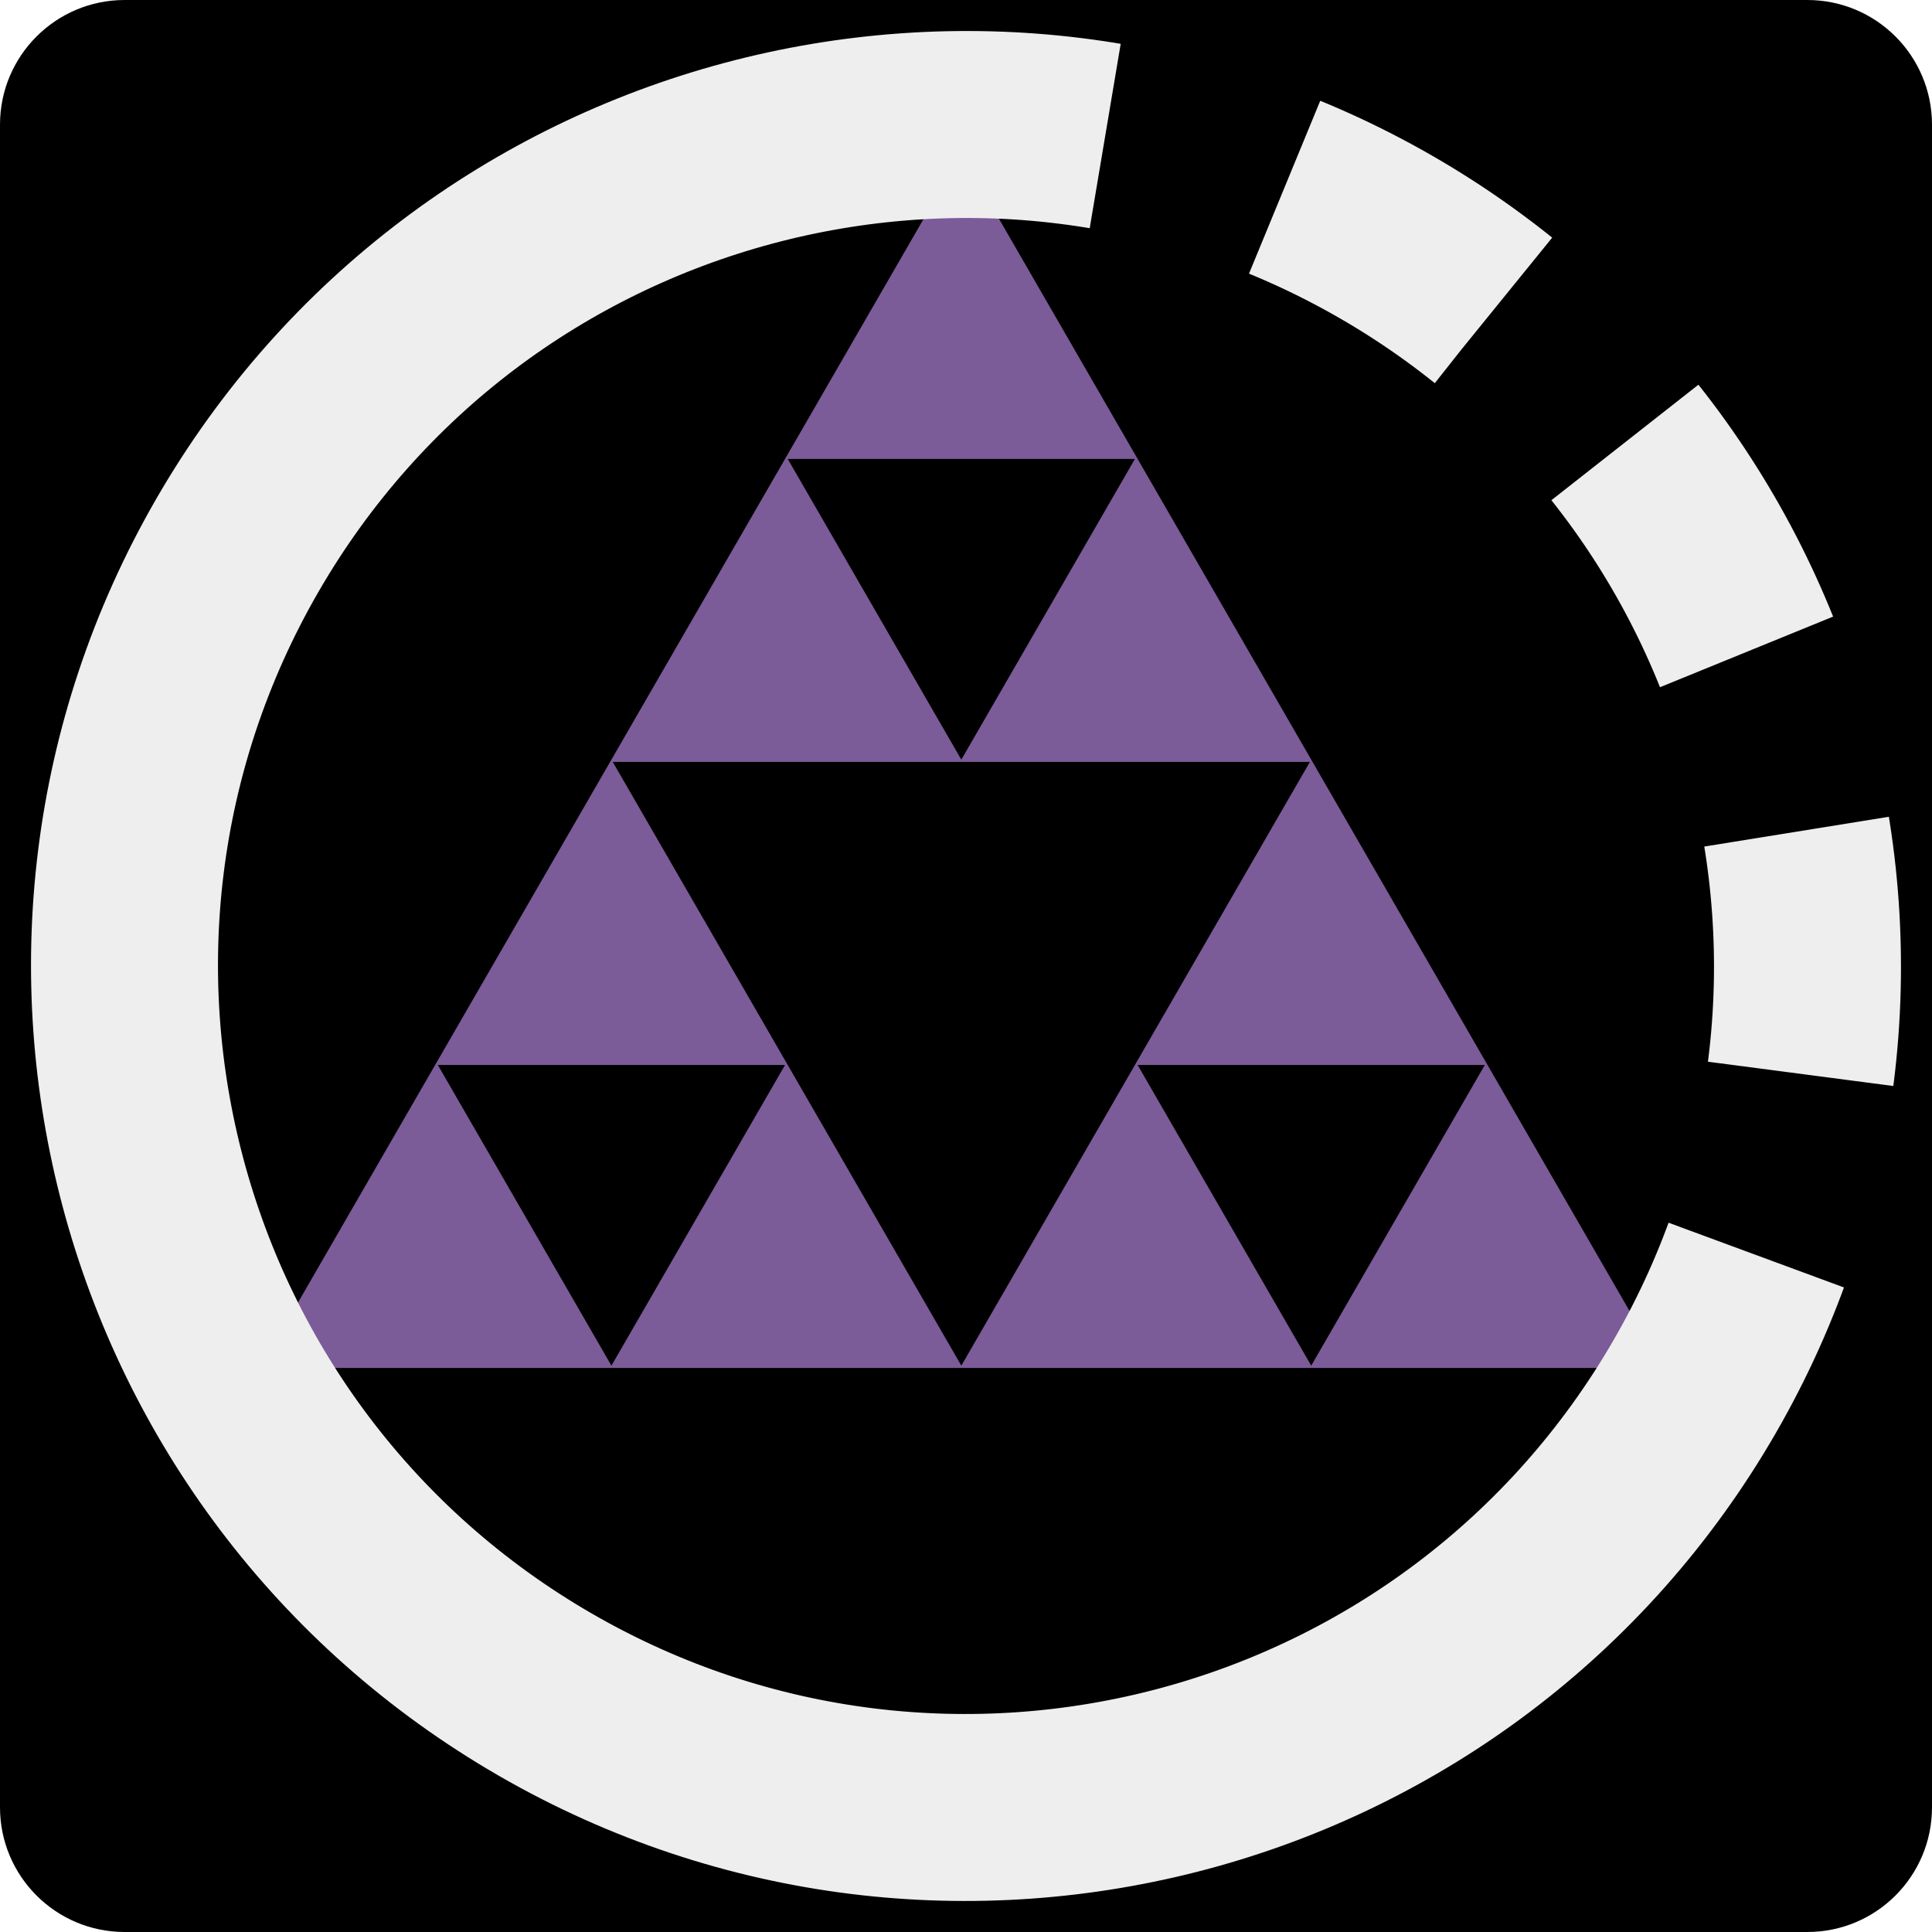
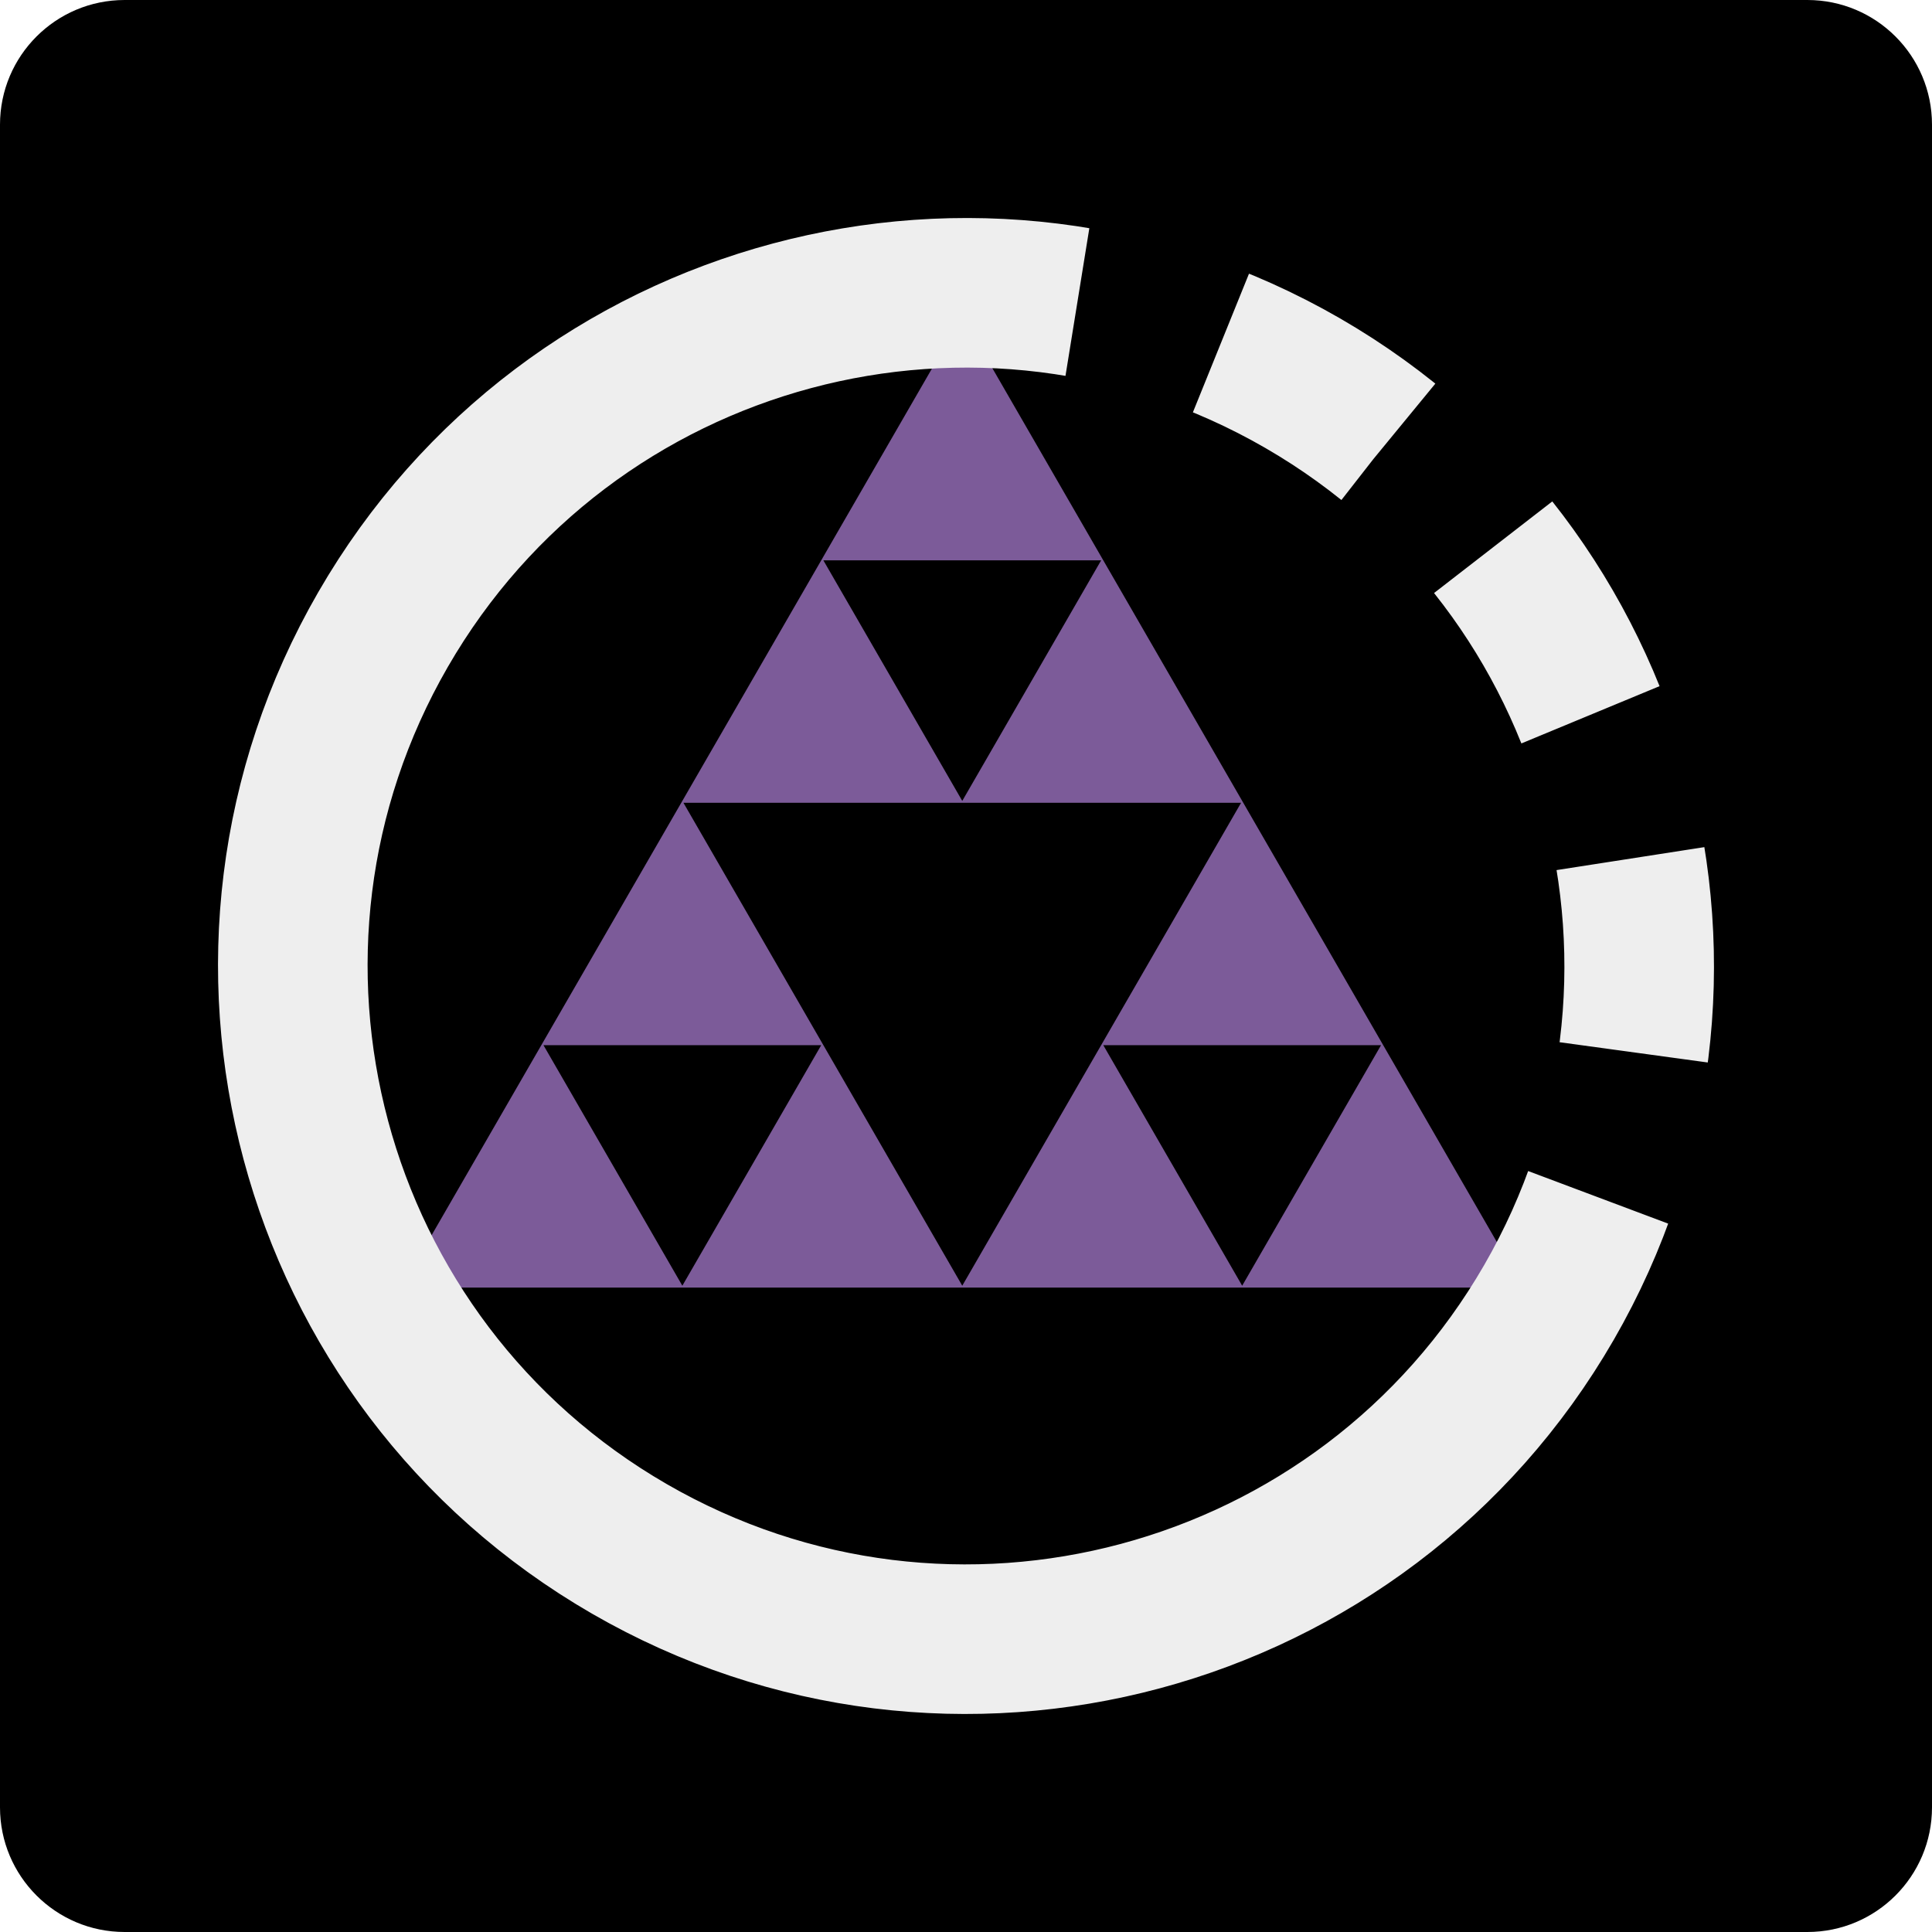
<svg xmlns="http://www.w3.org/2000/svg" version="1.1" baseProfile="full" width="310" height="310">
  <rect width="310" height="310" rx="20" />
-   <g transform="translate(5 5) scale(1.5)">
+   <g transform="translate(35 35) scale(1.2)">
    <path d="m 24.5 143 l 150 0 l -75 -129.904 z m 19.002 -32.413 l 37.14 0 l -18.57 32.164 z m 55.998 -32.663 l -18.57 -32.164 l 37.14 0 z m 0 64.827 l -37.284 -64.578 l 74.568 -0 z m 37.428 0 l -18.57 -32.164 l 37.14 0 z" fill="#7c5b99" stroke="none" />
    <circle r="90" stroke="#eeeeee" fill="none" stroke-width="20" stroke-dasharray="392 20 26 20 26 20 26 20" transform="translate(100, 100) rotate(30)" />
  </g>
</svg>
